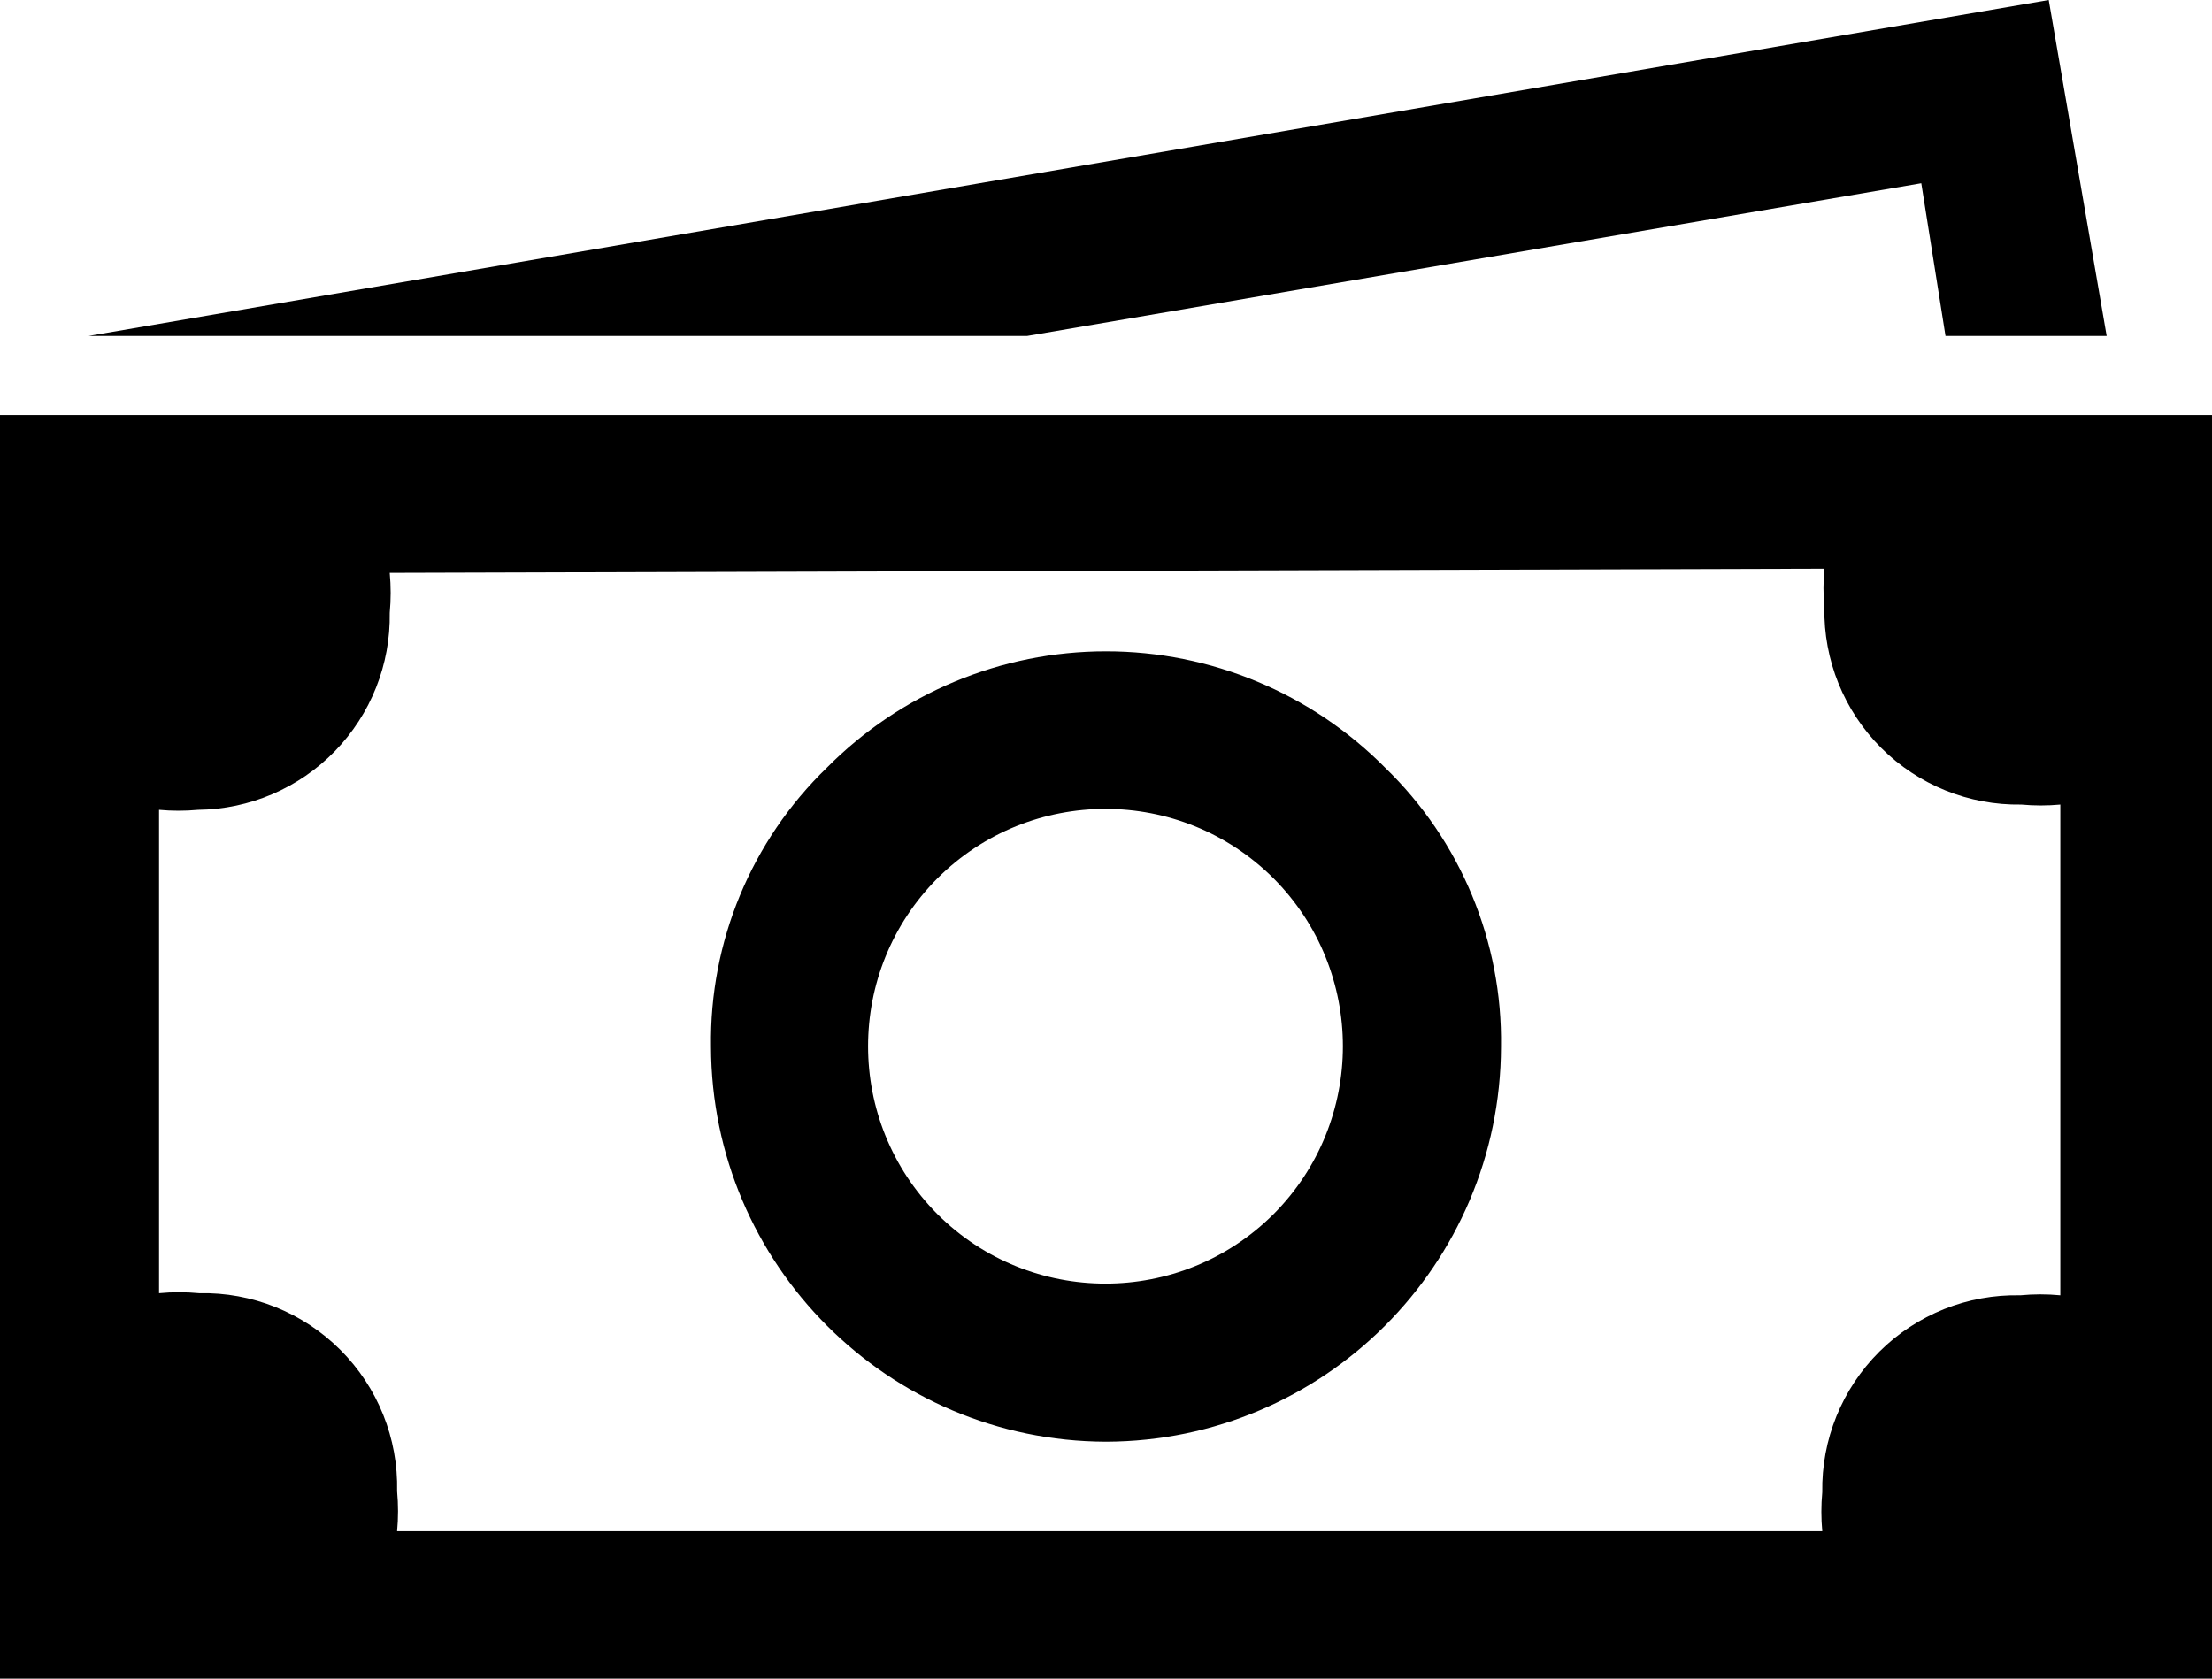
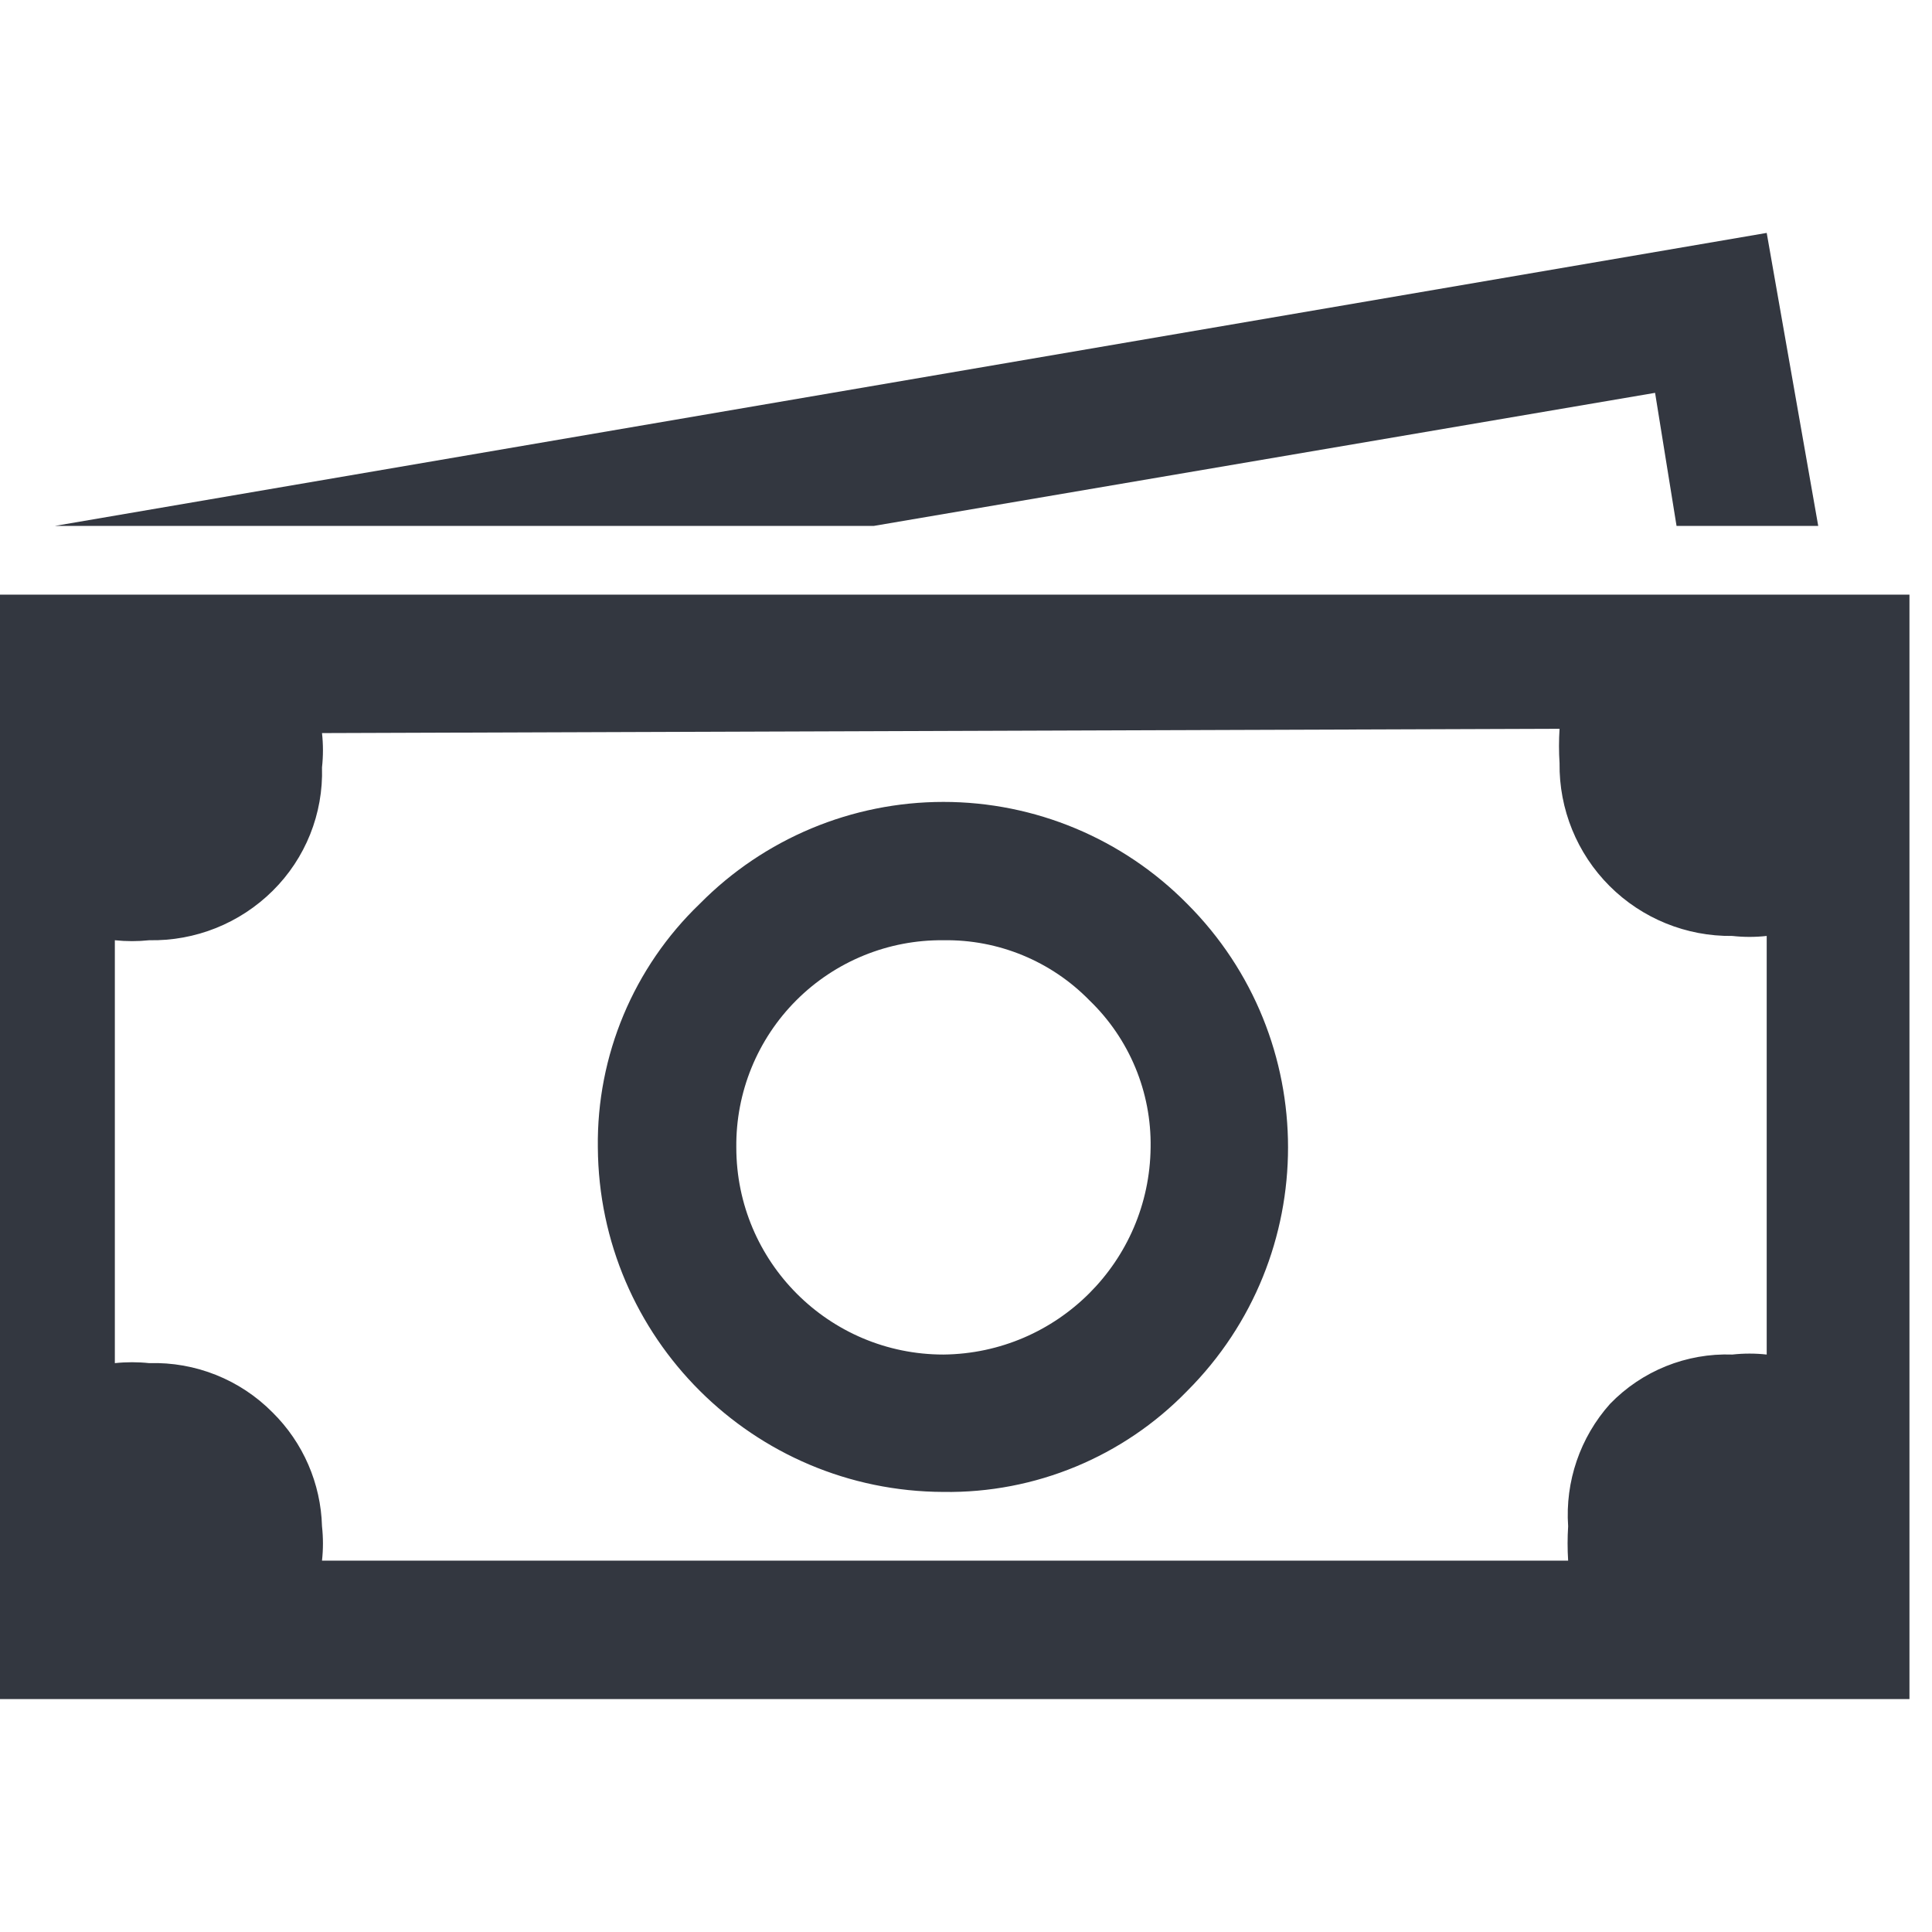
- <svg xmlns="http://www.w3.org/2000/svg" viewBox="0 0 21 15.94">
-   <path d="M0 3.94h21v12H0v-12zM19.45 0L20 3.19h-1.53l-.23-1.45-8.49 1.45H.84zM3.7 5.44a2.06 2.06 0 0 1 0 .38 1.84 1.84 0 0 1-1.82 1.87 2 2 0 0 1-.37 0v4.59a2 2 0 0 1 .38 0 1.84 1.84 0 0 1 1.88 1.88 2.06 2.06 0 0 1 0 .38H17.3a2 2 0 0 1 0-.37 1.84 1.84 0 0 1 1.88-1.87 2 2 0 0 1 .38 0V7.64a2 2 0 0 1-.37 0 1.84 1.84 0 0 1-1.87-1.87 2 2 0 0 1 0-.37zm4.15 1.85a3.73 3.73 0 0 1 5.3 0 3.61 3.61 0 0 1 1.1 2.65 3.76 3.76 0 0 1-3.75 3.75 3.76 3.76 0 0 1-3.75-3.75 3.61 3.61 0 0 1 1.1-2.65zm4.24 1.05a2.26 2.26 0 0 0-3.19 0 2.26 2.26 0 0 0 0 3.19 2.26 2.26 0 0 0 3.19 0 2.26 2.26 0 0 0 0-3.19z" />
+ <svg xmlns="http://www.w3.org/2000/svg" viewBox="0 0 18 18">
+   <defs>
+     <style>.a{fill:#333740;}</style>
+   </defs>
+   <path class="a" d="M-.21,5.54h18V15.83h-18V5.54ZM16.46,2.17l.48,2.73H15.62l-.2-1.24L8.14,4.9H.51ZM3,6.83a1.45,1.45,0,0,1,0,.32A1.55,1.55,0,0,1,2.54,8.3a1.59,1.59,0,0,1-1.15.46,1.52,1.52,0,0,1-.32,0v3.94a1.52,1.52,0,0,1,.32,0,1.55,1.55,0,0,1,1.15.46A1.55,1.55,0,0,1,3,14.22a1.45,1.45,0,0,1,0,.32H14.61a2.51,2.51,0,0,1,0-.32A1.55,1.55,0,0,1,15,13.08a1.51,1.51,0,0,1,1.14-.46,1.45,1.45,0,0,1,.32,0V8.72a1.45,1.45,0,0,1-.32,0,1.59,1.59,0,0,1-1.61-1.61,2.51,2.51,0,0,1,0-.32ZM6.52,8.42a3.19,3.19,0,0,1,4.54,0,3.21,3.21,0,0,1,0,4.54,3.1,3.1,0,0,1-2.27.94,3.23,3.23,0,0,1-3.22-3.21A3.09,3.09,0,0,1,6.52,8.42Zm3.63.9a1.86,1.86,0,0,0-1.36-.56,1.91,1.91,0,0,0-1.93,1.93,1.93,1.93,0,0,0,1.93,1.93,1.95,1.95,0,0,0,1.93-1.93A1.86,1.86,0,0,0,10.15,9.32Z" />
</svg>
